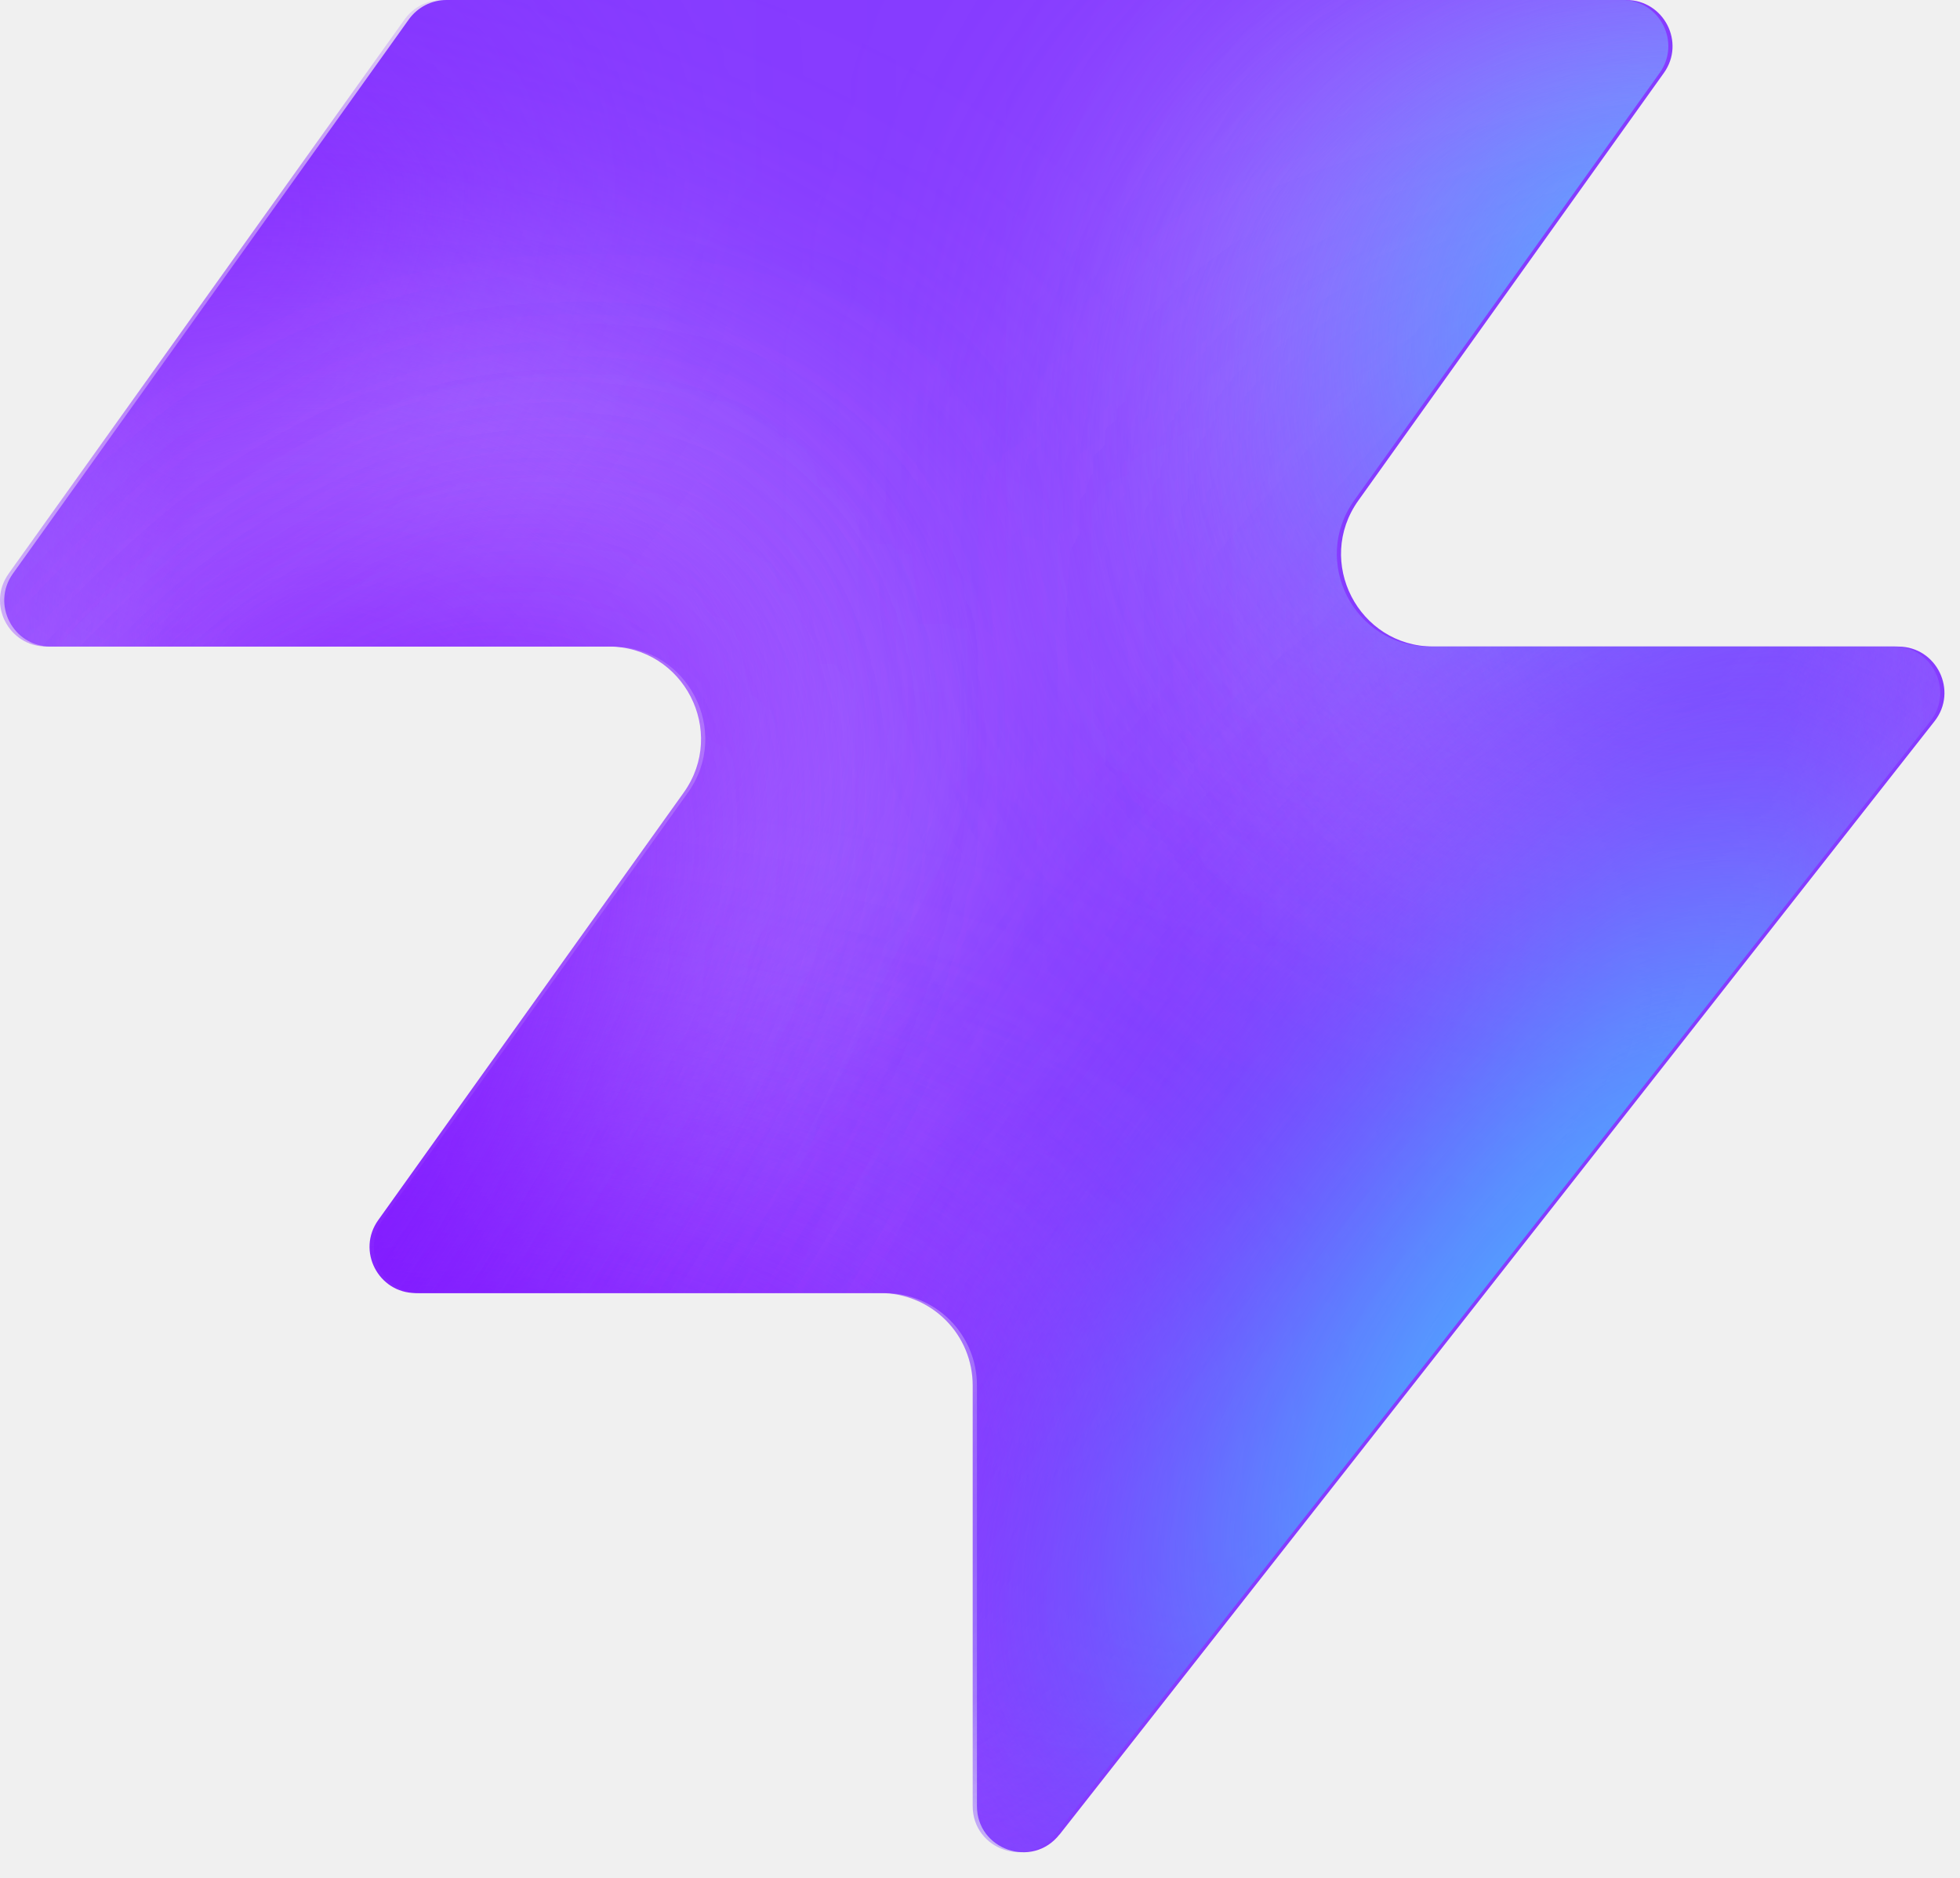
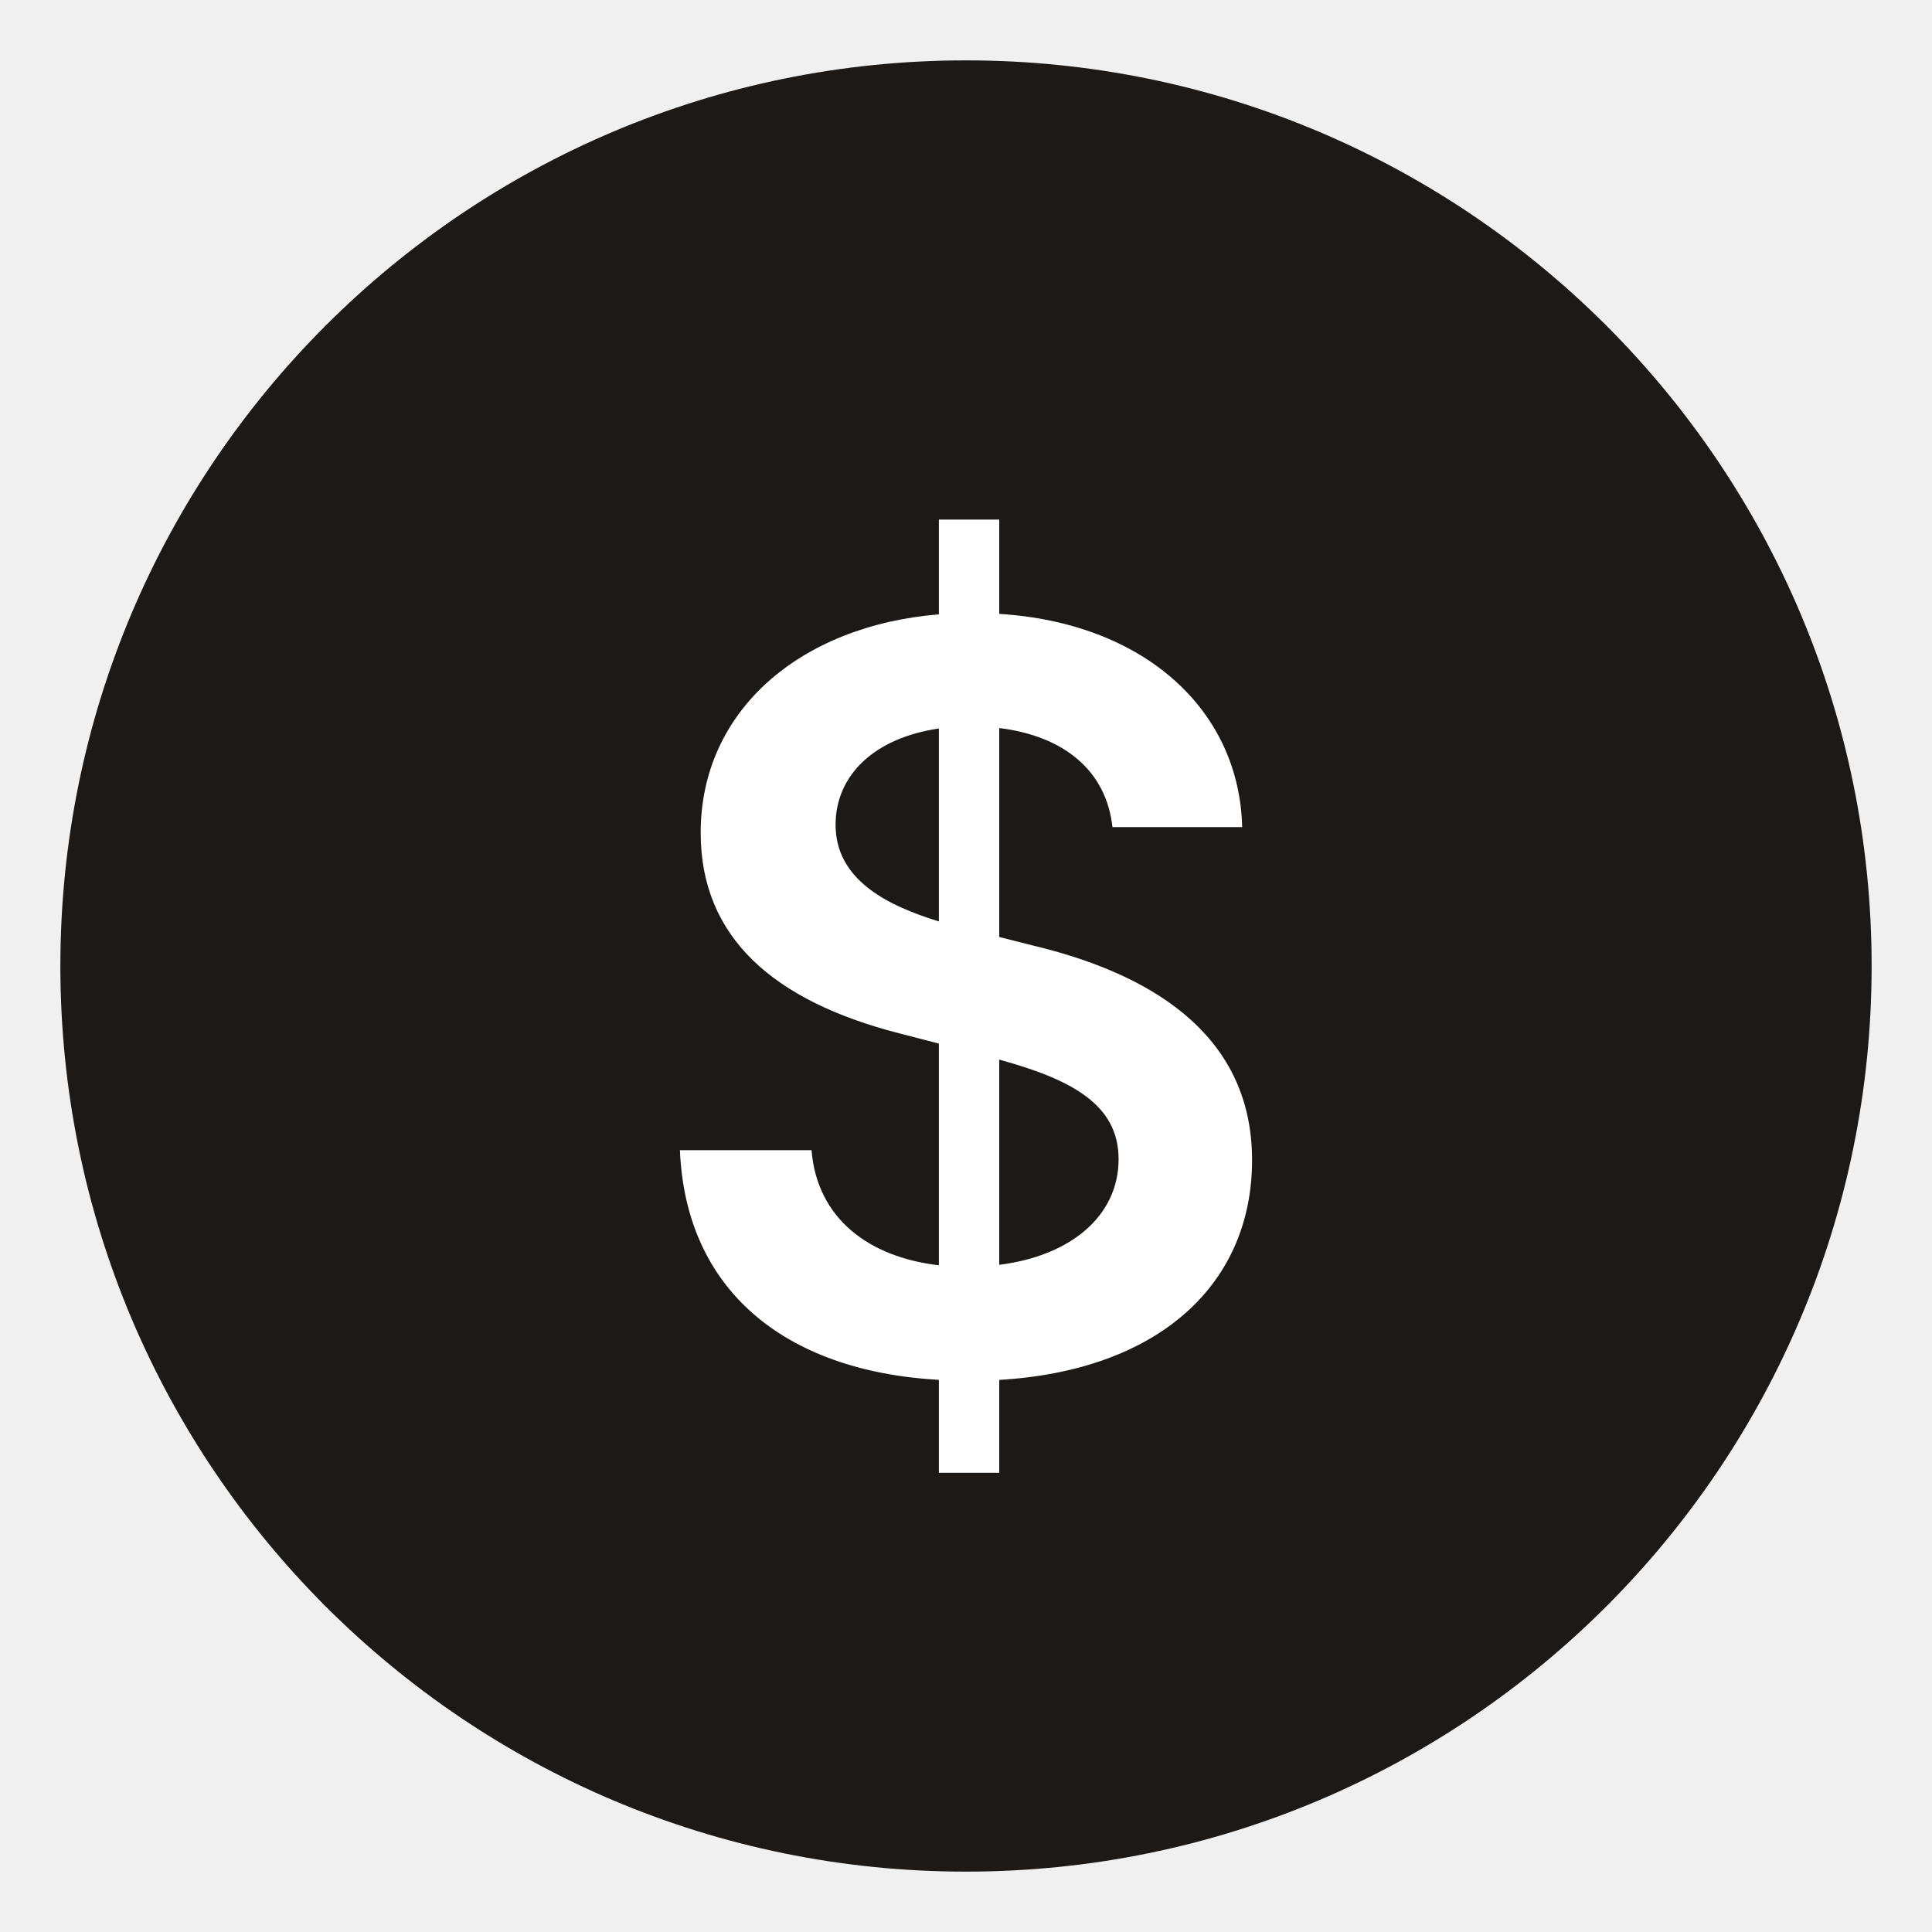
- <svg xmlns="http://www.w3.org/2000/svg" width="48" height="46" fill="none" viewBox="0 0 48 46">
-   <path fill="#863bff" d="M25.946 44.938c-.664.845-2.021.375-2.021-.698V33.937a2.26 2.26 0 0 0-2.262-2.262H10.287c-.92 0-1.456-1.04-.92-1.788l7.48-10.471c1.07-1.497 0-3.578-1.842-3.578H1.237c-.92 0-1.456-1.04-.92-1.788L10.013.474c.214-.297.556-.474.92-.474h28.894c.92 0 1.456 1.04.92 1.788l-7.48 10.471c-1.07 1.498 0 3.579 1.842 3.579h11.377c.943 0 1.473 1.088.89 1.83L25.947 44.94z" style="fill:#863bff;fill:color(display-p3 .525 .23 1);fill-opacity:1" />
-   <mask id="a" width="48" height="46" x="0" y="0" maskUnits="userSpaceOnUse" style="mask-type:alpha">
-     <path fill="#000" d="M25.842 44.938c-.664.844-2.021.375-2.021-.698V33.937a2.26 2.26 0 0 0-2.262-2.262H10.183c-.92 0-1.456-1.04-.92-1.788l7.48-10.471c1.07-1.498 0-3.579-1.842-3.579H1.133c-.92 0-1.456-1.04-.92-1.787L9.91.473c.214-.297.556-.474.92-.474h28.894c.92 0 1.456 1.04.92 1.788l-7.48 10.471c-1.07 1.498 0 3.578 1.842 3.578h11.377c.943 0 1.473 1.088.89 1.832L25.843 44.94z" style="fill:#000;fill-opacity:1" />
-   </mask>
-   <g mask="url(#a)">
-     <g filter="url(#b)">
-       <ellipse cx="5.508" cy="14.704" fill="#ede6ff" rx="5.508" ry="14.704" style="fill:#ede6ff;fill:color(display-p3 .927 .903 1);fill-opacity:1" transform="matrix(.00324 1 1 -.00324 -4.47 31.516)" />
-     </g>
-     <g filter="url(#c)">
-       <ellipse cx="10.399" cy="29.851" fill="#ede6ff" rx="10.399" ry="29.851" style="fill:#ede6ff;fill:color(display-p3 .927 .903 1);fill-opacity:1" transform="matrix(.00324 1 1 -.00324 -39.328 7.883)" />
-     </g>
-     <g filter="url(#d)">
-       <ellipse cx="5.508" cy="30.487" fill="#7e14ff" rx="5.508" ry="30.487" style="fill:#7e14ff;fill:color(display-p3 .492 .077 1);fill-opacity:1" transform="rotate(89.814 -25.913 -14.639)scale(1 -1)" />
-     </g>
-     <g filter="url(#e)">
-       <ellipse cx="5.508" cy="30.599" fill="#7e14ff" rx="5.508" ry="30.599" style="fill:#7e14ff;fill:color(display-p3 .492 .077 1);fill-opacity:1" transform="rotate(89.814 -32.644 -3.334)scale(1 -1)" />
-     </g>
-     <g filter="url(#f)">
-       <ellipse cx="5.508" cy="30.599" fill="#7e14ff" rx="5.508" ry="30.599" style="fill:#7e14ff;fill:color(display-p3 .492 .077 1);fill-opacity:1" transform="matrix(.00324 1 1 -.00324 -34.34 30.47)" />
-     </g>
-     <g filter="url(#g)">
-       <ellipse cx="14.072" cy="22.078" fill="#ede6ff" rx="14.072" ry="22.078" style="fill:#ede6ff;fill:color(display-p3 .927 .903 1);fill-opacity:1" transform="rotate(93.35 24.506 48.493)scale(-1 1)" />
-     </g>
-     <g filter="url(#h)">
-       <ellipse cx="3.47" cy="21.501" fill="#7e14ff" rx="3.47" ry="21.501" style="fill:#7e14ff;fill:color(display-p3 .492 .077 1);fill-opacity:1" transform="rotate(89.009 28.708 47.59)scale(-1 1)" />
-     </g>
-     <g filter="url(#i)">
-       <ellipse cx="3.47" cy="21.501" fill="#7e14ff" rx="3.47" ry="21.501" style="fill:#7e14ff;fill:color(display-p3 .492 .077 1);fill-opacity:1" transform="rotate(89.009 28.708 47.59)scale(-1 1)" />
-     </g>
-     <g filter="url(#j)">
-       <ellipse cx=".387" cy="8.972" fill="#7e14ff" rx="4.407" ry="29.108" style="fill:#7e14ff;fill:color(display-p3 .492 .077 1);fill-opacity:1" transform="rotate(39.51 .387 8.972)" />
-     </g>
-     <g filter="url(#k)">
-       <ellipse cx="47.523" cy="-6.092" fill="#7e14ff" rx="4.407" ry="29.108" style="fill:#7e14ff;fill:color(display-p3 .492 .077 1);fill-opacity:1" transform="rotate(37.892 47.523 -6.092)" />
-     </g>
-     <g filter="url(#l)">
-       <ellipse cx="41.412" cy="6.333" fill="#47bfff" rx="5.971" ry="9.665" style="fill:#47bfff;fill:color(display-p3 .28 .748 1);fill-opacity:1" transform="rotate(37.892 41.412 6.333)" />
-     </g>
-     <g filter="url(#m)">
-       <ellipse cx="-1.879" cy="38.332" fill="#7e14ff" rx="4.407" ry="29.108" style="fill:#7e14ff;fill:color(display-p3 .492 .077 1);fill-opacity:1" transform="rotate(37.892 -1.88 38.332)" />
-     </g>
-     <g filter="url(#n)">
-       <ellipse cx="-1.879" cy="38.332" fill="#7e14ff" rx="4.407" ry="29.108" style="fill:#7e14ff;fill:color(display-p3 .492 .077 1);fill-opacity:1" transform="rotate(37.892 -1.88 38.332)" />
-     </g>
-     <g filter="url(#o)">
-       <ellipse cx="35.651" cy="29.907" fill="#7e14ff" rx="4.407" ry="29.108" style="fill:#7e14ff;fill:color(display-p3 .492 .077 1);fill-opacity:1" transform="rotate(37.892 35.651 29.907)" />
-     </g>
-     <g filter="url(#p)">
-       <ellipse cx="38.418" cy="32.4" fill="#47bfff" rx="5.971" ry="15.297" style="fill:#47bfff;fill:color(display-p3 .28 .748 1);fill-opacity:1" transform="rotate(37.892 38.418 32.4)" />
-     </g>
-   </g>
-   <defs>
-     <filter id="b" width="60.045" height="41.654" x="-19.77" y="16.149" color-interpolation-filters="sRGB" filterUnits="userSpaceOnUse">
-       <feFlood flood-opacity="0" result="BackgroundImageFix" />
-       <feBlend in="SourceGraphic" in2="BackgroundImageFix" result="shape" />
-       <feGaussianBlur result="effect1_foregroundBlur_2002_17158" stdDeviation="7.659" />
-     </filter>
-     <filter id="c" width="90.34" height="51.437" x="-54.613" y="-7.533" color-interpolation-filters="sRGB" filterUnits="userSpaceOnUse">
-       <feFlood flood-opacity="0" result="BackgroundImageFix" />
-       <feBlend in="SourceGraphic" in2="BackgroundImageFix" result="shape" />
-       <feGaussianBlur result="effect1_foregroundBlur_2002_17158" stdDeviation="7.659" />
-     </filter>
-     <filter id="d" width="79.355" height="29.4" x="-49.64" y="2.03" color-interpolation-filters="sRGB" filterUnits="userSpaceOnUse">
-       <feFlood flood-opacity="0" result="BackgroundImageFix" />
-       <feBlend in="SourceGraphic" in2="BackgroundImageFix" result="shape" />
-       <feGaussianBlur result="effect1_foregroundBlur_2002_17158" stdDeviation="4.596" />
-     </filter>
-     <filter id="e" width="79.579" height="29.4" x="-45.045" y="20.029" color-interpolation-filters="sRGB" filterUnits="userSpaceOnUse">
-       <feFlood flood-opacity="0" result="BackgroundImageFix" />
-       <feBlend in="SourceGraphic" in2="BackgroundImageFix" result="shape" />
-       <feGaussianBlur result="effect1_foregroundBlur_2002_17158" stdDeviation="4.596" />
-     </filter>
-     <filter id="f" width="79.579" height="29.4" x="-43.513" y="21.178" color-interpolation-filters="sRGB" filterUnits="userSpaceOnUse">
-       <feFlood flood-opacity="0" result="BackgroundImageFix" />
-       <feBlend in="SourceGraphic" in2="BackgroundImageFix" result="shape" />
-       <feGaussianBlur result="effect1_foregroundBlur_2002_17158" stdDeviation="4.596" />
-     </filter>
-     <filter id="g" width="74.749" height="58.852" x="15.756" y="-17.901" color-interpolation-filters="sRGB" filterUnits="userSpaceOnUse">
-       <feFlood flood-opacity="0" result="BackgroundImageFix" />
-       <feBlend in="SourceGraphic" in2="BackgroundImageFix" result="shape" />
-       <feGaussianBlur result="effect1_foregroundBlur_2002_17158" stdDeviation="7.659" />
-     </filter>
-     <filter id="h" width="61.377" height="25.362" x="23.548" y="2.284" color-interpolation-filters="sRGB" filterUnits="userSpaceOnUse">
-       <feFlood flood-opacity="0" result="BackgroundImageFix" />
-       <feBlend in="SourceGraphic" in2="BackgroundImageFix" result="shape" />
-       <feGaussianBlur result="effect1_foregroundBlur_2002_17158" stdDeviation="4.596" />
-     </filter>
-     <filter id="i" width="61.377" height="25.362" x="23.548" y="2.284" color-interpolation-filters="sRGB" filterUnits="userSpaceOnUse">
-       <feFlood flood-opacity="0" result="BackgroundImageFix" />
-       <feBlend in="SourceGraphic" in2="BackgroundImageFix" result="shape" />
-       <feGaussianBlur result="effect1_foregroundBlur_2002_17158" stdDeviation="4.596" />
-     </filter>
-     <filter id="j" width="56.045" height="63.649" x="-27.636" y="-22.853" color-interpolation-filters="sRGB" filterUnits="userSpaceOnUse">
-       <feFlood flood-opacity="0" result="BackgroundImageFix" />
-       <feBlend in="SourceGraphic" in2="BackgroundImageFix" result="shape" />
-       <feGaussianBlur result="effect1_foregroundBlur_2002_17158" stdDeviation="4.596" />
-     </filter>
-     <filter id="k" width="54.814" height="64.646" x="20.116" y="-38.415" color-interpolation-filters="sRGB" filterUnits="userSpaceOnUse">
-       <feFlood flood-opacity="0" result="BackgroundImageFix" />
-       <feBlend in="SourceGraphic" in2="BackgroundImageFix" result="shape" />
-       <feGaussianBlur result="effect1_foregroundBlur_2002_17158" stdDeviation="4.596" />
-     </filter>
-     <filter id="l" width="33.541" height="35.313" x="24.641" y="-11.323" color-interpolation-filters="sRGB" filterUnits="userSpaceOnUse">
-       <feFlood flood-opacity="0" result="BackgroundImageFix" />
-       <feBlend in="SourceGraphic" in2="BackgroundImageFix" result="shape" />
-       <feGaussianBlur result="effect1_foregroundBlur_2002_17158" stdDeviation="4.596" />
-     </filter>
-     <filter id="m" width="54.814" height="64.646" x="-29.286" y="6.009" color-interpolation-filters="sRGB" filterUnits="userSpaceOnUse">
-       <feFlood flood-opacity="0" result="BackgroundImageFix" />
-       <feBlend in="SourceGraphic" in2="BackgroundImageFix" result="shape" />
-       <feGaussianBlur result="effect1_foregroundBlur_2002_17158" stdDeviation="4.596" />
-     </filter>
-     <filter id="n" width="54.814" height="64.646" x="-29.286" y="6.009" color-interpolation-filters="sRGB" filterUnits="userSpaceOnUse">
-       <feFlood flood-opacity="0" result="BackgroundImageFix" />
-       <feBlend in="SourceGraphic" in2="BackgroundImageFix" result="shape" />
-       <feGaussianBlur result="effect1_foregroundBlur_2002_17158" stdDeviation="4.596" />
-     </filter>
-     <filter id="o" width="54.814" height="64.646" x="8.244" y="-2.416" color-interpolation-filters="sRGB" filterUnits="userSpaceOnUse">
-       <feFlood flood-opacity="0" result="BackgroundImageFix" />
-       <feBlend in="SourceGraphic" in2="BackgroundImageFix" result="shape" />
-       <feGaussianBlur result="effect1_foregroundBlur_2002_17158" stdDeviation="4.596" />
-     </filter>
-     <filter id="p" width="39.409" height="43.623" x="18.713" y="10.588" color-interpolation-filters="sRGB" filterUnits="userSpaceOnUse">
-       <feFlood flood-opacity="0" result="BackgroundImageFix" />
-       <feBlend in="SourceGraphic" in2="BackgroundImageFix" result="shape" />
-       <feGaussianBlur result="effect1_foregroundBlur_2002_17158" stdDeviation="4.596" />
-     </filter>
-   </defs>
+ <svg xmlns="http://www.w3.org/2000/svg" viewBox="0 0 64 64">
+   <circle cx="32" cy="32" r="30" fill="#1c1917" />
+   <text x="32" y="33" font-family="Inter, Segoe UI, Arial, sans-serif" font-size="34" font-weight="600" fill="#fff" text-anchor="middle" dominant-baseline="central">$</text>
</svg>
